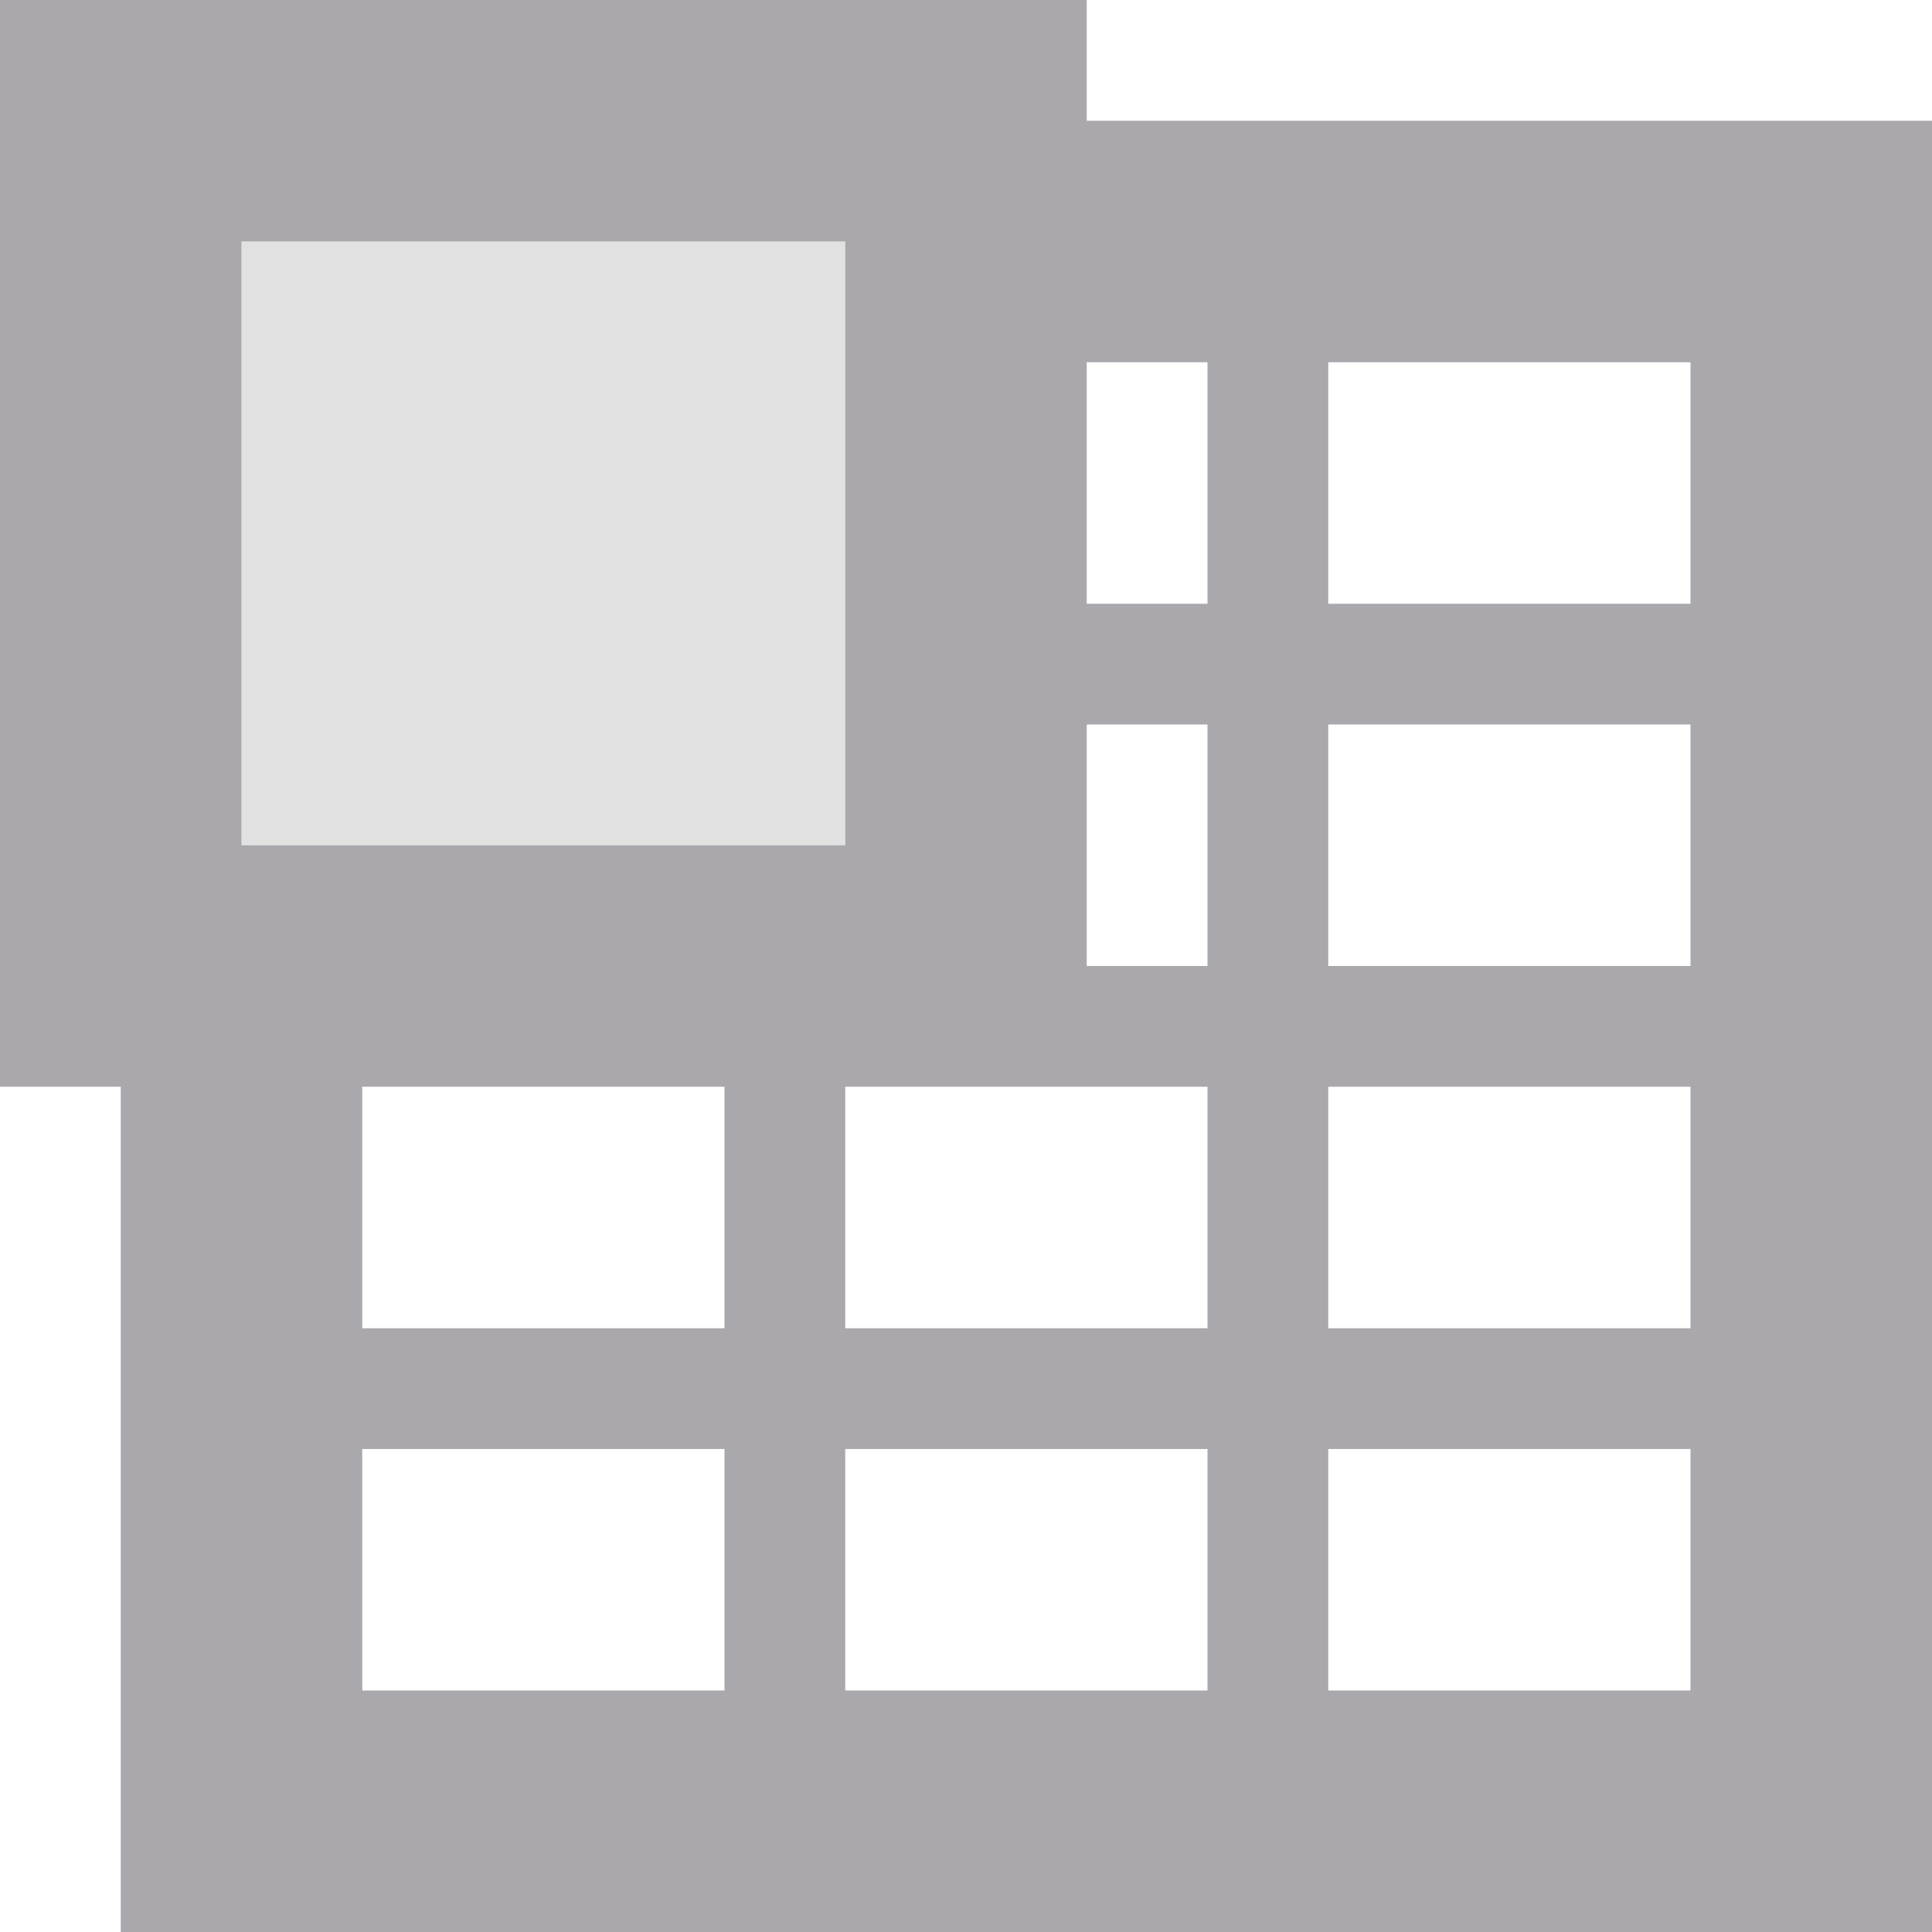
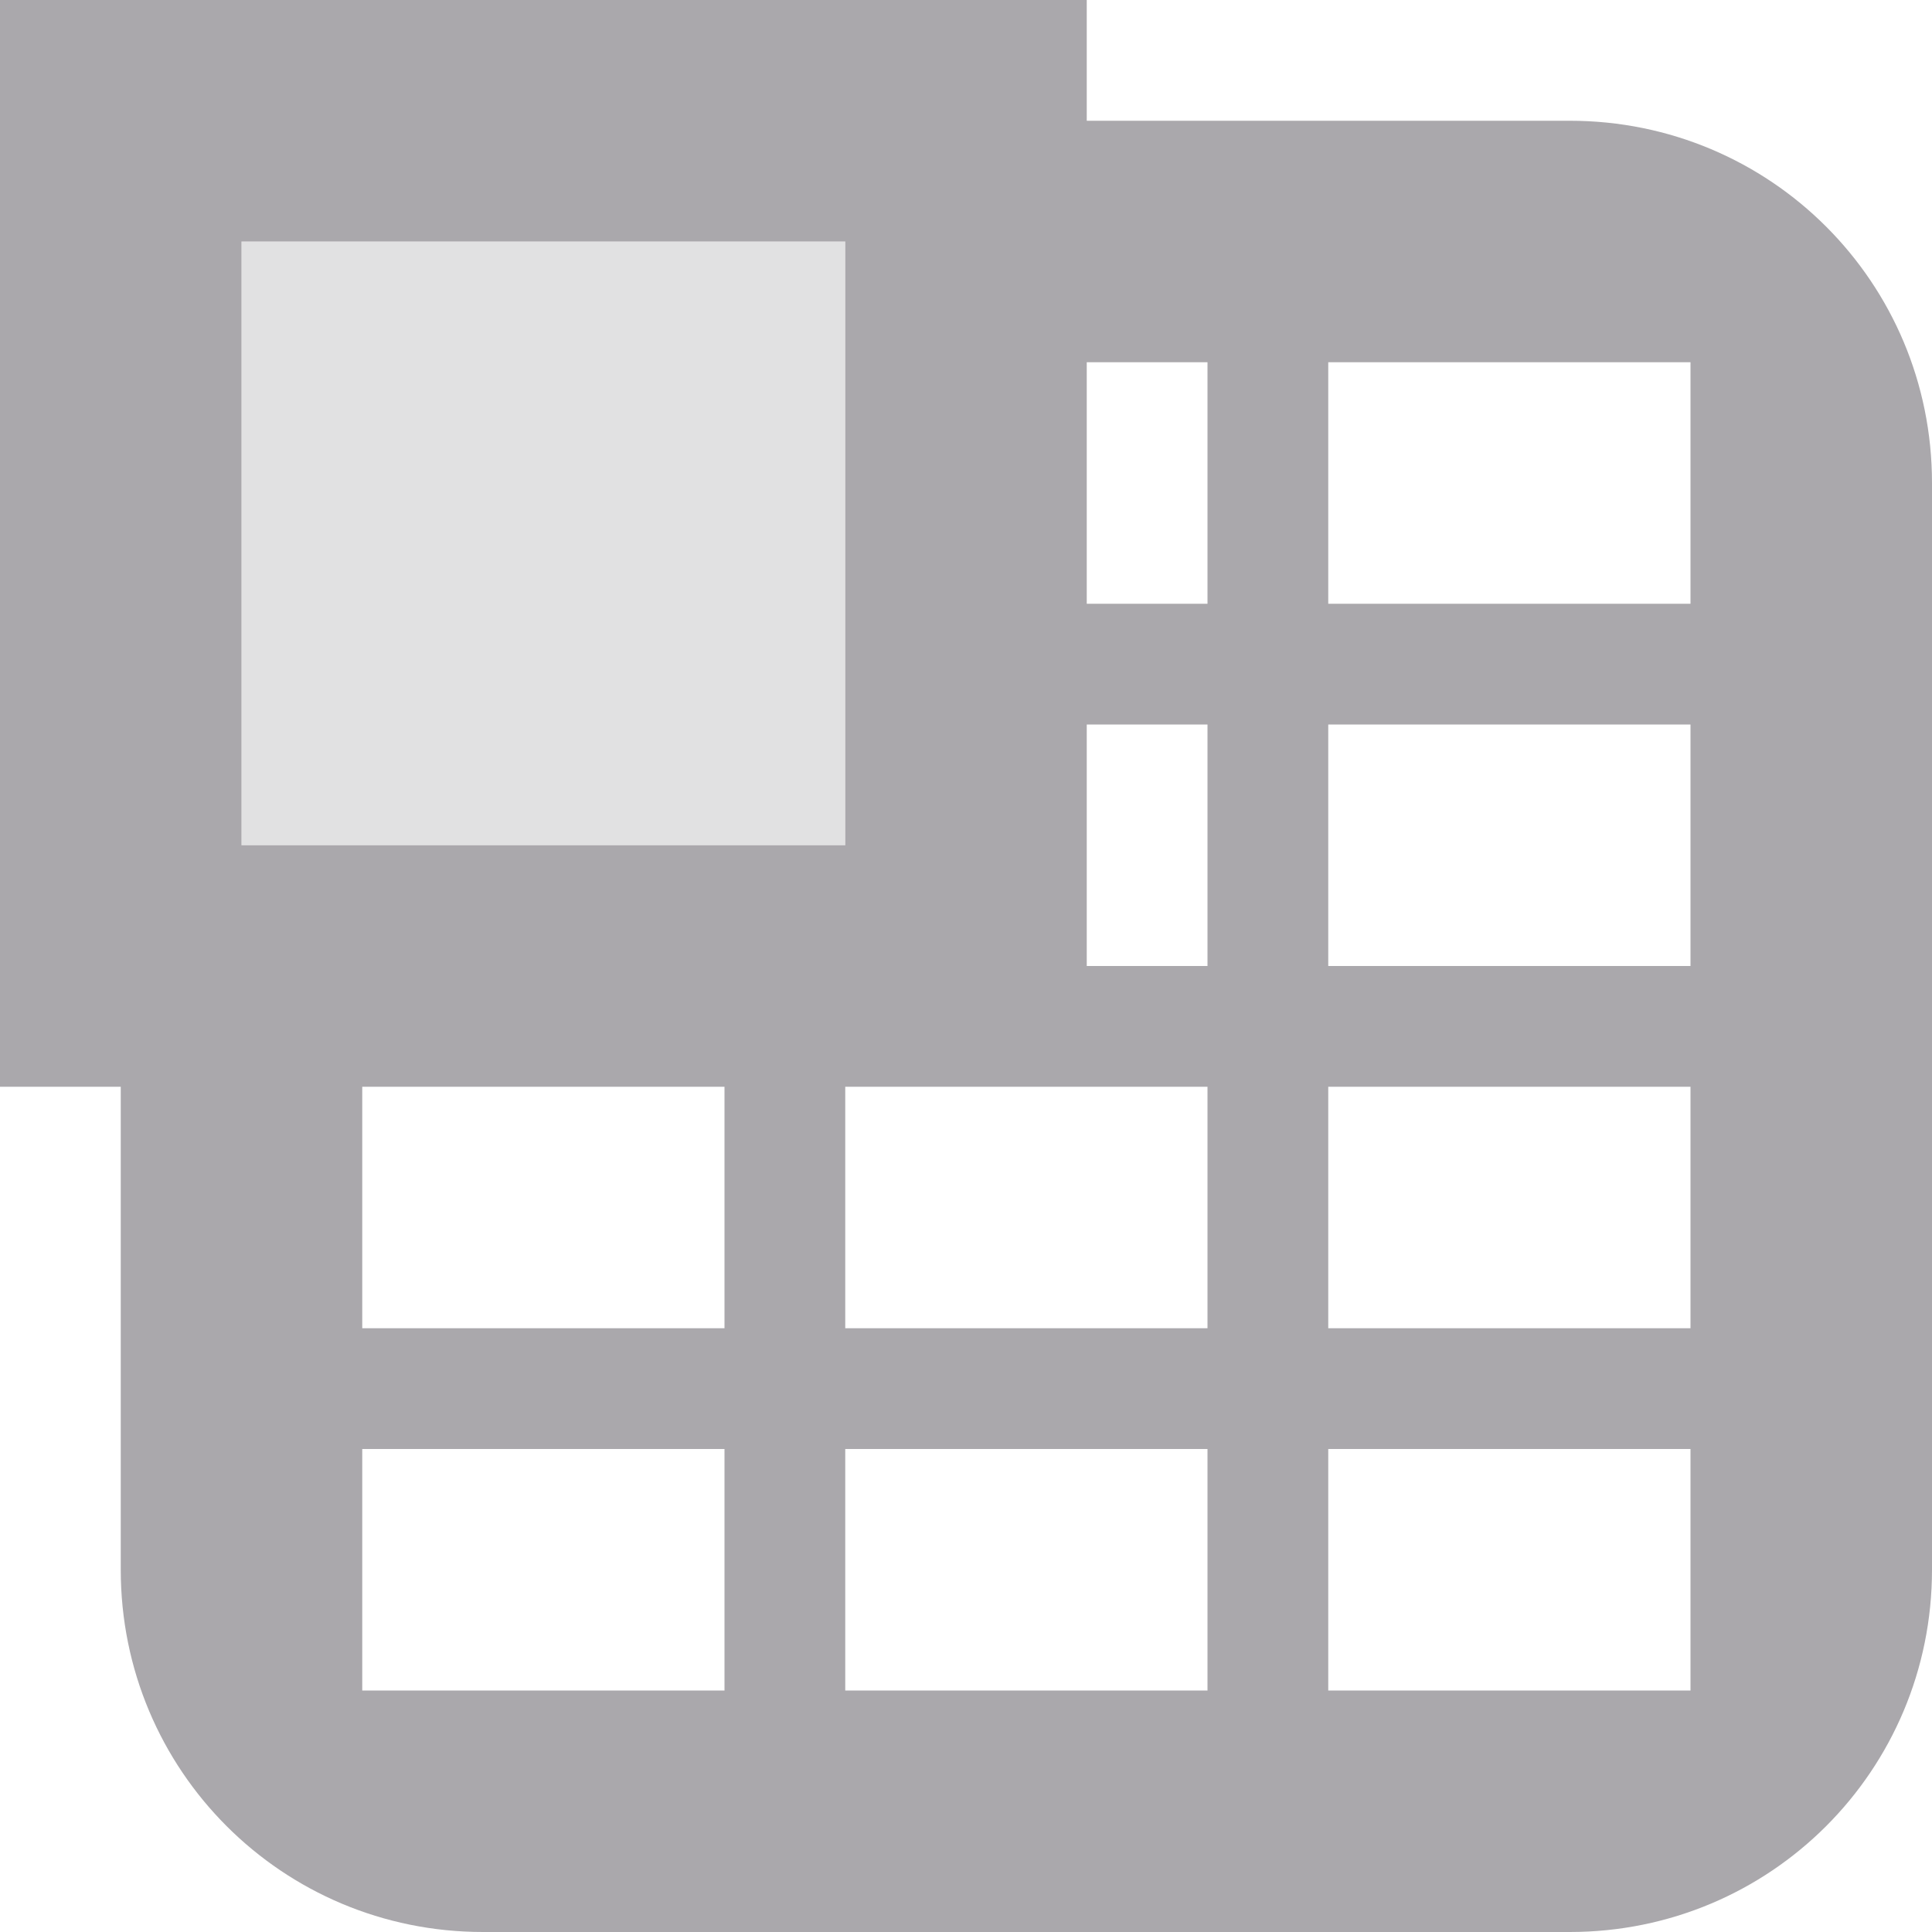
<svg xmlns="http://www.w3.org/2000/svg" viewBox="0 0 16 16">
  <g fill="#aaa8ac">
-     <path d="m0 0v9h1v7h15v-15h-7v-1zm2 2h5v5h-5zm7 1h1v2h-1zm2 0h3v2h-3zm-2 3h1v2h-1zm2 0h3v2h-3zm-8 3h3v2h-3zm4 0h2 1v2h-3zm4 0h3v2h-3zm-8 3h3v2h-3zm4 0h3v2h-3zm4 0h3v2h-3z" />
+     <path d="m0 0v9h1v4c0 1.662 1.338 3 3 3h9c1.662 0 3-1.338 3-3v-9c0-1.662-1.338-3-3-3h-4v-1zm2 2h5v5h-5zm7 1h1v2h-1zm2 0h3v2h-3zm-2 3h1v2h-1zm2 0h3v2h-3zm-8 3h3v2h-3zm4 0h2 1v2h-3zm4 0h3v2h-3zm-8 3h3v2h-3zm4 0h3v2h-3zm4 0h3v2h-3z" fill="#aaa8ac" />
    <path d="m2 2h5v5h-5z" opacity=".35" />
  </g>
</svg>
